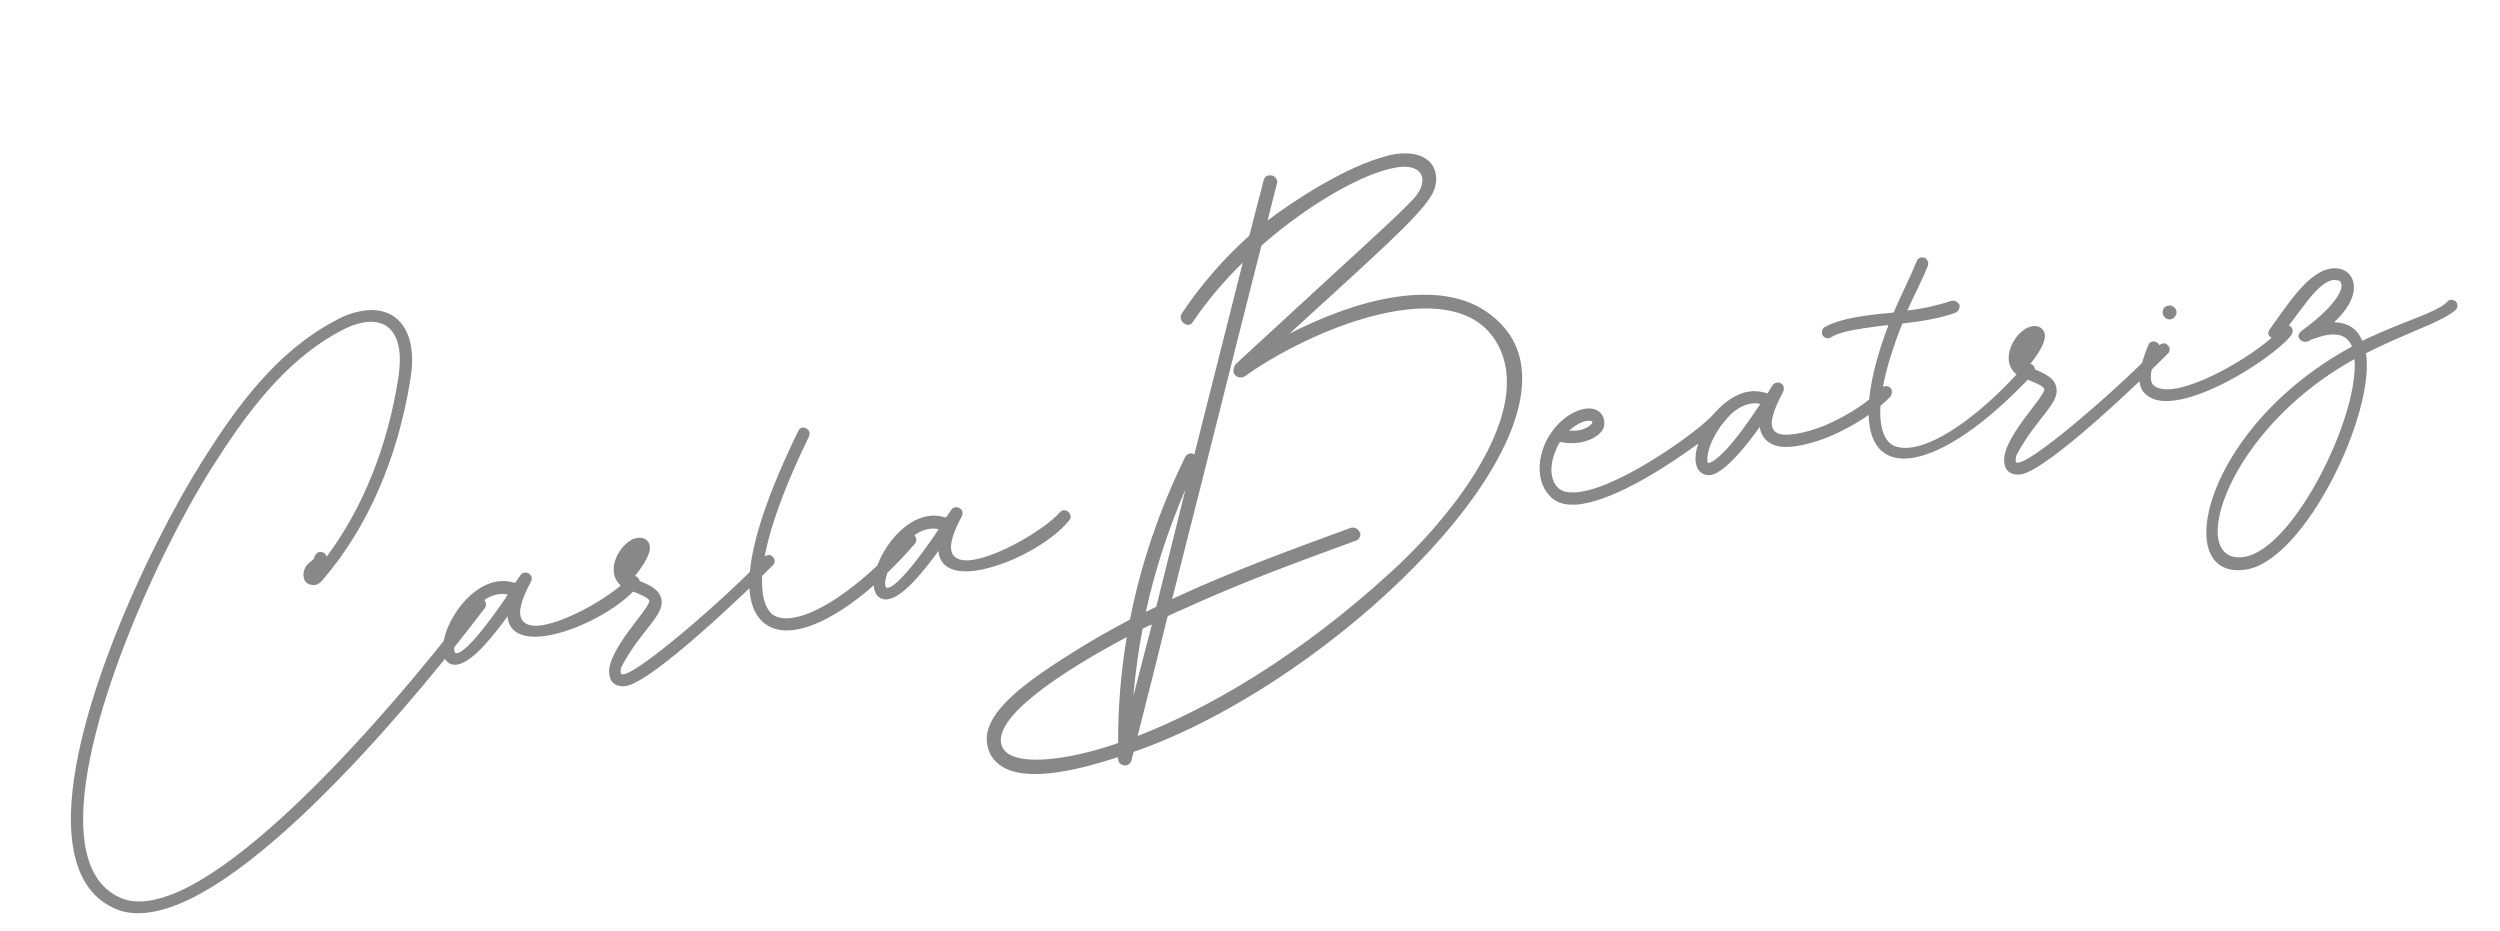
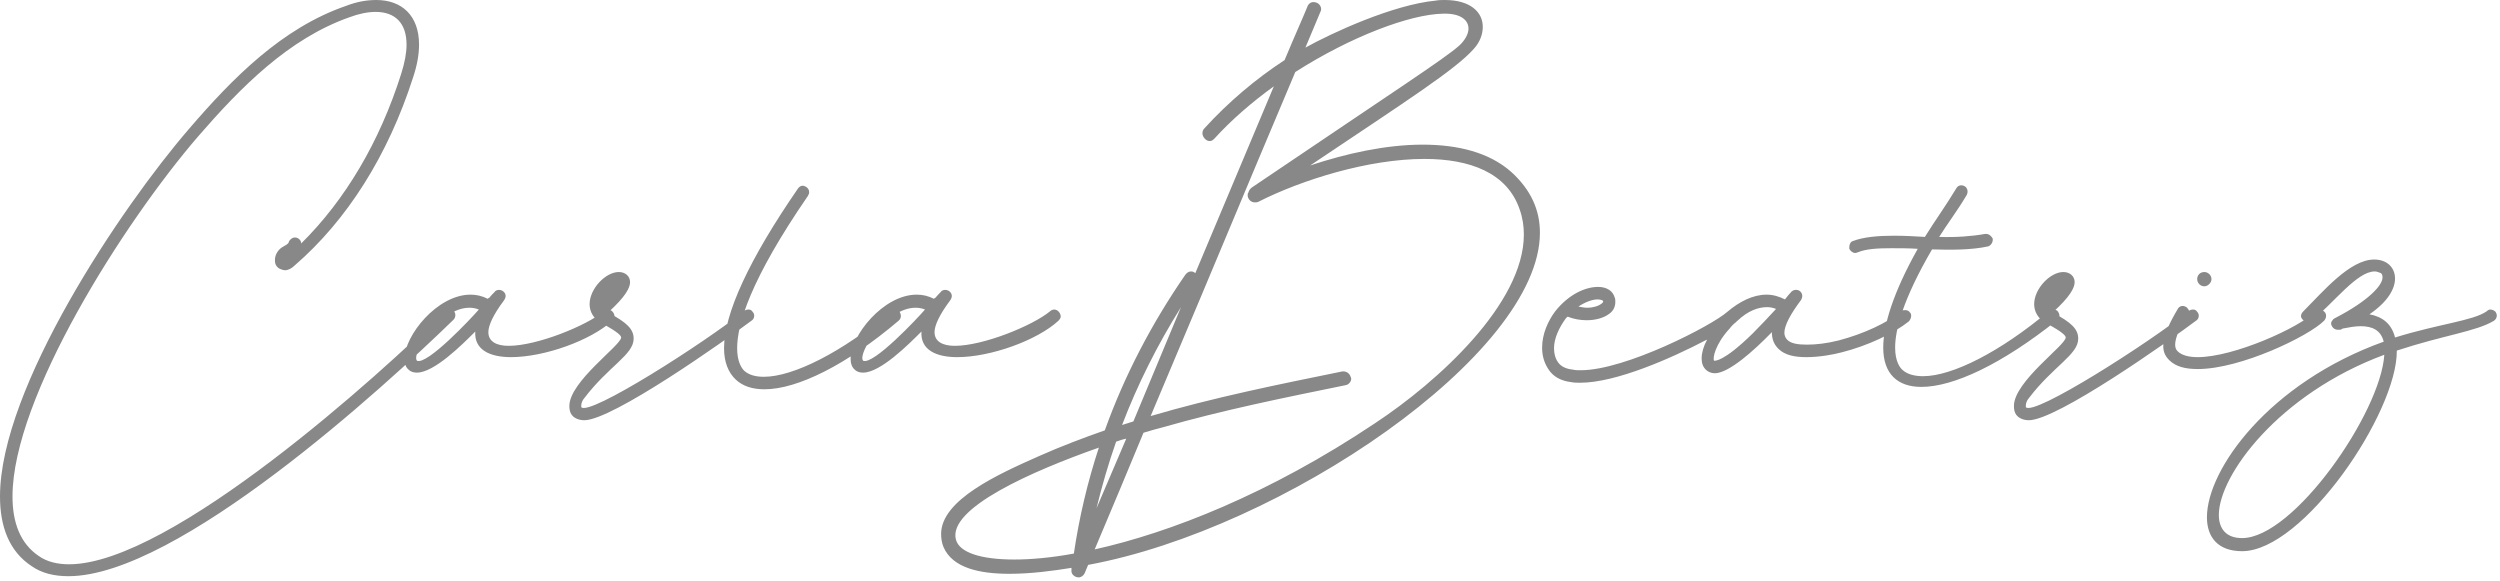
- <svg xmlns="http://www.w3.org/2000/svg" width="258" height="96" viewBox="0 0 258 96" fill="none">
-   <path d="M11.704 93.691C9.224 92.55 7.957 90.194 7.506 87.228C5.868 76.431 15.183 56.63 20.808 47.705C24.374 42.006 28.541 36.276 34.556 33.118C35.56 32.541 36.542 32.21 37.491 32.066C40.042 31.679 41.996 32.96 42.437 35.867C42.581 36.816 42.565 37.911 42.339 39.219C41.026 47.369 37.914 54.456 33.378 59.756C33.127 60.098 32.798 60.33 32.501 60.375C32.323 60.402 32.196 60.36 32.008 60.328C31.694 60.254 31.412 59.994 31.358 59.638C31.217 59.113 31.433 58.534 31.803 58.174L32.073 57.952C32.182 57.874 32.452 57.651 32.434 57.532C32.457 57.286 32.718 57.004 32.955 56.968L33.074 56.95C33.379 56.964 33.653 57.166 33.698 57.462C37.43 52.466 39.989 46.13 41.099 39.044C41.283 37.862 41.317 36.886 41.191 36.056C40.867 33.92 39.569 32.964 37.612 33.261C36.84 33.378 35.978 33.691 35.083 34.191C29.356 37.245 25.339 42.77 21.815 48.342C15.705 58.068 7.258 77.192 8.752 87.039C9.148 89.649 10.235 91.608 12.262 92.575C13.183 93.042 14.287 93.117 15.414 92.946C25.558 91.407 43.718 69.111 49.011 61.996C49.112 61.86 49.281 61.773 49.459 61.746C49.577 61.728 49.764 61.761 49.901 61.861C50.038 61.962 50.124 62.131 50.142 62.249C50.169 62.428 50.137 62.614 50.036 62.751C44.172 70.499 26.39 92.495 15.534 94.142C14.111 94.358 12.82 94.25 11.704 93.691ZM64.886 59.648C64.986 59.512 65.155 59.425 65.274 59.407C65.63 59.353 65.981 59.664 66.035 60.02C66.053 60.139 65.961 60.335 65.86 60.471C64.022 62.753 59.647 65.116 56.325 65.62C54.248 65.935 52.539 65.466 52.378 63.609C51.271 65.112 48.906 68.324 47.186 68.585C46.889 68.63 46.584 68.615 46.31 68.414C45.978 68.222 45.796 67.825 45.733 67.409C45.382 65.096 48.024 60.508 51.346 60.004C51.939 59.913 52.491 59.951 53.129 60.158C53.179 60.089 53.23 60.021 53.289 60.012C53.28 59.953 53.683 59.406 53.683 59.406C53.774 59.21 53.943 59.124 54.121 59.097C54.477 59.043 54.819 59.294 54.864 59.591C54.891 59.769 54.849 59.897 54.758 60.093C53.906 61.678 53.593 62.818 53.693 63.471C53.837 64.42 54.73 64.709 55.916 64.529C58.764 64.097 63.382 61.333 64.886 59.648ZM47.006 67.398C48.087 67.72 51.816 62.299 52.401 61.361C52.087 61.287 51.781 61.273 51.425 61.327C48.519 61.768 46.305 66.776 47.006 67.398ZM64.579 70.801C63.867 70.909 63.398 70.616 63.252 70.456C63.038 70.245 62.934 69.958 62.88 69.602C62.511 67.17 67.123 62.768 67.006 61.997C66.979 61.819 66.628 61.508 64.96 60.912C63.939 60.581 63.466 59.864 63.358 59.152C63.124 57.61 64.473 55.706 65.778 55.508C66.431 55.409 66.969 55.752 67.059 56.345C67.14 56.879 66.859 57.832 65.323 59.703C67.374 60.424 68.126 60.977 68.27 61.927C68.513 63.528 66.192 65.033 64.246 68.606C64.003 69.007 64.048 69.303 64.066 69.422L64.084 69.54C64.999 70.373 75.392 61.271 78.83 57.533C78.931 57.396 79.1 57.31 79.278 57.283C79.456 57.256 79.583 57.297 79.729 57.457C80.002 57.658 80.006 58.083 79.795 58.297C77.272 60.864 67.367 70.378 64.579 70.801ZM82.078 64.99C80.892 65.17 79.898 65.017 79.087 64.473C78.208 63.878 77.63 62.873 77.423 61.509C76.901 58.068 78.574 52.292 82.367 44.495C82.459 44.299 82.619 44.153 82.797 44.126C82.915 44.108 83.043 44.149 83.171 44.191C83.367 44.282 83.512 44.442 83.548 44.679C83.566 44.798 83.525 44.926 83.484 45.053C78.999 54.291 78.368 58.938 78.728 61.311C78.927 62.616 79.441 63.205 79.782 63.457C80.32 63.8 80.999 63.879 81.83 63.753C84.737 63.312 89.232 60.142 93.475 55.311C93.677 55.037 94.101 55.034 94.374 55.235C94.597 55.505 94.651 55.861 94.391 56.143C89.896 61.316 85.341 64.495 82.078 64.99ZM109.351 52.902C109.452 52.765 109.621 52.679 109.739 52.661C110.095 52.607 110.446 52.918 110.5 53.274C110.518 53.392 110.426 53.588 110.326 53.725C108.487 56.007 104.112 58.37 100.79 58.874C98.714 59.189 97.004 58.72 96.844 56.863C95.737 58.366 93.372 61.577 91.651 61.838C91.355 61.883 91.049 61.869 90.776 61.667C90.443 61.475 90.262 61.078 90.199 60.663C89.847 58.349 92.489 53.761 95.811 53.257C96.404 53.167 96.956 53.205 97.594 53.411C97.645 53.343 97.695 53.275 97.754 53.266C97.745 53.206 98.148 52.66 98.148 52.66C98.24 52.464 98.409 52.377 98.587 52.35C98.942 52.296 99.284 52.548 99.329 52.845C99.356 53.023 99.315 53.15 99.223 53.346C98.371 54.932 98.059 56.072 98.158 56.724C98.302 57.673 99.195 57.963 100.382 57.783C103.229 57.35 107.847 54.587 109.351 52.902ZM91.471 60.652C92.552 60.973 96.281 55.553 96.867 54.614C96.552 54.54 96.246 54.526 95.891 54.58C92.984 55.021 90.77 60.03 91.471 60.652ZM156.988 37.663C158.824 49.765 135.784 71.103 116.986 77.596C116.903 77.851 116.88 78.098 116.797 78.353C116.732 78.727 116.463 78.95 116.225 78.986C115.87 79.04 115.409 78.806 115.406 78.382L115.379 78.204L115.37 78.145C113.576 78.72 111.426 79.35 109.29 79.674C106.265 80.133 103.505 79.945 102.301 78.004C102.06 77.615 101.928 77.15 101.865 76.734C101.352 73.353 106.601 69.947 110.474 67.478C112.466 66.205 114.535 65.042 116.612 63.938C117.742 58.183 119.679 52.549 122.272 47.24C122.414 46.975 122.574 46.83 122.811 46.794C122.989 46.767 123.116 46.808 123.253 46.909L128.257 27.094C126.356 28.96 124.55 31.055 123.117 33.214C122.966 33.419 122.857 33.496 122.679 33.523C122.323 33.577 121.904 33.216 121.85 32.86C121.823 32.682 121.855 32.495 121.956 32.359C123.933 29.388 126.31 26.661 128.929 24.322C129.61 21.609 130.161 19.644 130.382 18.7C130.447 18.326 130.707 18.044 131.141 18.099C131.506 18.105 131.865 18.475 131.801 18.849L130.816 22.761C133.261 20.873 138.888 17.167 143.097 16.103C143.384 15.999 143.74 15.945 143.977 15.909C146.588 15.513 147.963 16.579 148.179 18.002C148.296 18.774 148.116 19.59 147.622 20.332C146.098 22.688 141.812 26.433 133.073 34.434C136.452 32.708 140.292 31.215 143.97 30.657C147.47 30.126 150.731 30.42 153.223 32.045C155.45 33.527 156.646 35.409 156.988 37.663ZM143.436 59.139C149.094 54.033 156.457 44.966 155.413 38.084C155.287 37.254 155.043 36.441 154.62 35.656C152.816 32.167 148.872 31.37 144.364 32.054C138.787 32.9 132.458 35.984 128.461 38.836C128.351 38.913 128.233 38.931 128.114 38.949C127.699 39.012 127.348 38.701 127.294 38.346C127.285 38.286 127.267 38.167 127.318 38.099C127.35 37.912 127.382 37.725 127.593 37.511C140.742 25.382 144.809 21.791 146.094 20.261C146.606 19.637 146.863 18.93 146.782 18.396C146.656 17.566 145.777 16.971 144.006 17.3C140.753 17.855 135.213 20.941 130.177 25.346C126.033 41.632 126.626 39.539 120.964 61.821C126.914 59.037 133.182 56.751 139.391 54.474L139.509 54.456C139.806 54.41 140.129 54.543 140.302 54.881C140.311 54.941 140.379 54.991 140.388 55.05C140.433 55.347 140.241 55.679 139.953 55.784C134.032 57.957 128.052 60.138 122.322 62.768C121.865 62.958 121.239 63.235 120.504 63.59C119.644 67.119 118.618 71.158 117.404 75.955C124.627 73.16 133.948 67.801 143.436 59.139ZM122.342 50.506C120.546 54.663 119.182 58.875 118.252 63.143L119.325 62.616C120.268 58.831 121.284 54.733 122.342 50.506ZM118.874 64.444C118.527 64.557 118.248 64.721 117.911 64.894C117.472 67.205 117.162 69.559 116.961 71.835L118.874 64.444ZM103.438 77.103C103.983 78.294 106.167 78.691 109.549 78.178C111.21 77.926 113.2 77.442 115.391 76.685C115.376 72.985 115.675 69.359 116.28 65.748C110.047 69.06 102.071 74.094 103.438 77.103ZM195.072 40.017C195.209 40.118 195.227 40.236 195.245 40.355C195.272 40.533 195.189 40.788 195.089 40.925C193.786 42.336 191.365 43.978 188.853 45.027C188 45.399 186.671 45.843 185.425 46.032C184.298 46.203 183.263 46.178 182.511 45.625C181.965 45.222 181.706 44.715 181.607 44.063C180.006 46.308 177.998 48.676 176.652 49.002L176.533 49.02C176.118 49.083 175.794 48.95 175.589 48.799C175.248 48.547 175.075 48.21 175.003 47.735C174.922 47.201 175.001 46.522 175.258 45.815L175.199 45.824C171.978 48.194 166.83 51.463 163.27 52.003C162.974 52.048 162.677 52.093 162.372 52.079C161.345 52.113 160.511 51.815 159.928 51.175C159.346 50.535 159.06 49.851 158.943 49.079C158.736 47.715 159.131 46.32 159.699 45.263C160.802 43.336 162.355 42.372 163.601 42.183C164.491 42.048 165.147 42.373 165.424 42.998C165.501 43.108 165.528 43.286 165.546 43.405C165.618 43.879 165.503 44.321 165.133 44.681C164.662 45.177 163.868 45.541 162.978 45.676C162.325 45.775 161.655 45.755 161.026 45.608C160.916 45.685 160.875 45.813 160.824 45.881C160.357 46.801 159.985 47.95 160.138 48.959C160.219 49.493 160.41 49.949 160.77 50.319C161.129 50.69 161.699 50.846 162.361 50.806C162.607 50.83 162.844 50.794 163.141 50.748C167.59 50.074 175.516 44.319 176.852 42.721C177.885 41.532 179.142 40.614 180.506 40.407C181.158 40.308 181.779 40.395 182.417 40.602C182.609 40.27 182.751 40.005 182.902 39.8C183.094 39.468 183.51 39.405 183.774 39.547C184.106 39.739 184.16 40.095 184.028 40.419C183.176 42.004 182.754 43.221 182.862 43.933C182.907 44.23 183.061 44.449 183.266 44.6C183.676 44.902 184.347 44.922 185.296 44.778C186.186 44.642 187.235 44.362 188.377 43.885C190.769 42.855 193.03 41.359 194.164 40.033C194.265 39.897 194.443 39.87 194.562 39.852C194.74 39.825 194.927 39.857 195.072 40.017ZM163.731 43.437C163.256 43.509 162.58 43.855 161.94 44.437C162.246 44.452 162.552 44.466 162.848 44.421C163.441 44.331 163.948 44.072 164.209 43.79C164.369 43.644 164.351 43.525 164.283 43.475C164.283 43.475 164.087 43.383 163.731 43.437ZM179.727 44.469C180.381 43.581 181.076 42.566 181.671 41.686C181.356 41.613 181.051 41.598 180.754 41.643C179.864 41.778 178.91 42.287 177.995 43.458L177.945 43.526C177.886 43.535 177.895 43.594 177.895 43.594C177.684 43.808 177.483 44.082 177.341 44.346C176.151 46.104 176.071 47.573 176.285 47.783C176.344 47.774 177.202 47.826 179.727 44.469ZM209.839 37.716C209.916 37.826 209.994 37.935 210.012 38.054C210.039 38.232 210.006 38.419 209.846 38.564C204.995 43.791 200.532 46.775 197.329 47.261C194.956 47.62 193.335 46.532 192.939 43.921C192.596 41.667 193.11 38.252 194.885 33.552C193.986 33.628 193.096 33.763 192.266 33.889C190.902 34.096 189.724 34.335 188.948 34.817C188.888 34.826 188.838 34.894 188.719 34.912C188.482 34.948 188.218 34.806 188.063 34.587L188.036 34.409C188 34.172 188.074 33.857 188.302 33.762C189.307 33.185 190.772 32.841 192.314 32.607C193.382 32.445 194.459 32.342 195.417 32.258C196.132 30.571 197.025 28.858 197.823 26.916C197.956 26.593 198.303 26.479 198.626 26.612C198.95 26.745 199.072 27.151 198.939 27.475C198.233 29.221 197.423 30.679 196.841 32.042C198.511 31.849 200.094 31.487 201.363 31.052L201.482 31.034C201.779 30.989 202.052 31.19 202.206 31.41L202.224 31.528C202.269 31.825 202.077 32.157 201.849 32.253C200.242 32.861 198.284 33.158 196.318 33.395C194.167 38.819 193.855 41.962 194.125 43.741C194.332 45.106 194.906 45.686 195.238 45.879C195.776 46.222 196.515 46.292 197.345 46.166C200.252 45.725 204.688 42.563 208.931 37.732C209.041 37.655 209.21 37.569 209.328 37.551C209.506 37.524 209.693 37.556 209.839 37.716ZM208.544 48.957C207.832 49.065 207.363 48.773 207.217 48.612C207.003 48.402 206.899 48.115 206.845 47.759C206.476 45.327 211.088 40.925 210.971 40.154C210.944 39.976 210.593 39.665 208.925 39.068C207.904 38.738 207.431 38.021 207.323 37.309C207.089 35.766 208.438 33.862 209.743 33.664C210.396 33.565 210.933 33.909 211.023 34.502C211.104 35.036 210.824 35.989 209.288 37.86C211.339 38.581 212.09 39.134 212.234 40.083C212.477 41.685 210.157 43.19 208.211 46.763C207.968 47.163 208.013 47.46 208.031 47.579L208.049 47.697C208.964 48.529 219.357 39.428 222.795 35.69C222.895 35.553 223.064 35.467 223.242 35.44C223.42 35.413 223.548 35.454 223.694 35.614C223.967 35.815 223.971 36.239 223.76 36.453C221.237 39.021 211.332 48.534 208.544 48.957ZM224.011 32.956C223.596 33.019 223.246 32.708 223.192 32.352C223.129 31.937 223.38 31.595 223.795 31.532C224.151 31.478 224.552 31.721 224.615 32.136C224.669 32.492 224.367 32.902 224.011 32.956ZM224.61 41.301C223.364 41.49 222.379 41.396 221.628 40.843C221.149 40.491 220.908 40.102 220.818 39.509C220.674 38.56 221.07 37.165 221.734 35.547C221.826 35.351 221.995 35.265 222.173 35.238C222.292 35.22 222.419 35.261 222.547 35.302C222.752 35.453 222.897 35.613 222.924 35.791C222.942 35.91 222.901 36.038 222.86 36.165C222.191 37.359 221.879 38.499 221.987 39.211C222.023 39.448 222.118 39.676 222.323 39.827C222.801 40.179 223.54 40.249 224.43 40.114C227.989 39.574 234.074 35.678 235.483 33.764C235.684 33.491 236.108 33.487 236.381 33.689C236.655 33.89 236.658 34.314 236.457 34.588C235.149 36.364 228.881 40.653 224.61 41.301ZM253.429 31.102C253.506 31.212 253.583 31.322 253.601 31.44C253.637 31.677 253.546 31.873 253.386 32.019C251.768 33.357 248.619 34.199 244.166 36.452C245.162 42.613 237.886 57.856 231.776 58.783C229.403 59.144 228.069 57.95 227.763 55.933C227.034 51.128 231.958 41.582 242.726 35.76C242.25 34.619 241.306 34.398 240.179 34.569C239.645 34.65 239.01 34.868 238.435 35.076C238.326 35.154 238.275 35.222 238.216 35.231L237.979 35.267C237.682 35.312 237.418 35.17 237.254 34.891C237.168 34.722 237.2 34.535 237.301 34.399C237.342 34.271 237.452 34.194 237.561 34.117C240.513 31.97 241.762 30.202 241.636 29.372C241.6 29.134 241.513 28.965 241.267 28.942C241.08 28.91 240.952 28.869 240.775 28.895C238.995 29.166 237.209 32.592 235.234 34.773C235.133 34.91 235.014 34.928 234.896 34.946C234.718 34.973 234.531 34.941 234.326 34.79C234.189 34.689 234.112 34.579 234.094 34.461C234.067 34.283 234.158 34.087 234.259 33.95C235.92 31.695 238.103 28.087 240.535 27.718C241.781 27.529 242.728 28.174 242.899 29.301C243.052 30.31 242.539 31.723 240.889 33.248C242.17 33.296 243.219 33.804 243.79 35.174C247.973 33.144 251.31 32.334 252.53 31.178C252.631 31.041 252.74 30.964 252.859 30.946C253.096 30.91 253.292 31.002 253.429 31.102ZM231.578 57.478C236.739 56.695 243.501 42.865 242.984 37.056C233.019 42.574 228.32 51.601 228.914 55.516C229.13 56.94 230.036 57.712 231.578 57.478Z" fill="#888888" />
+ <svg xmlns="http://www.w3.org/2000/svg" width="168" height="39" viewBox="0 0 168 39" fill="none">
+   <path d="M2.12 38.04C0.6 37.04 -4.90546e-05 35.36 -4.90546e-05 33.36C-4.90546e-05 26.08 8.12 13.96 12.72 8.64C15.64 5.24 18.96 1.88 23.24 0.4C23.96 0.12 24.64 2.86102e-06 25.28 2.86102e-06C27 2.86102e-06 28.16 1.04 28.16 3C28.16 3.64 28.04 4.36 27.76 5.2C26.08 10.44 23.32 14.8 19.8 17.84C19.6 18.04 19.36 18.16 19.16 18.16C19.04 18.16 18.96 18.12 18.84 18.08C18.64 18 18.48 17.8 18.48 17.56C18.44 17.2 18.64 16.84 18.92 16.64L19.12 16.52C19.2 16.48 19.4 16.36 19.4 16.28C19.44 16.12 19.64 15.96 19.8 15.96H19.88C20.08 16 20.24 16.16 20.24 16.36C23.2 13.44 25.52 9.52 26.96 4.96C27.2 4.2 27.32 3.56 27.32 3C27.32 1.56 26.56 0.8 25.24 0.8C24.72 0.8 24.12 0.92 23.48 1.16C19.4 2.6 16.2 5.84 13.32 9.16C8.32 14.96 0.84 26.72 0.84 33.36C0.84 35.12 1.36 36.52 2.6 37.36C3.16 37.76 3.88 37.92 4.64 37.92C11.48 37.92 25.68 25.04 29.88 20.88C29.96 20.8 30.08 20.76 30.2 20.76C30.28 20.76 30.4 20.8 30.48 20.88C30.56 20.96 30.6 21.08 30.6 21.16C30.6 21.28 30.56 21.4 30.48 21.48C25.84 26 11.92 38.72 4.6 38.72C3.64 38.72 2.8 38.52 2.12 38.04ZM40.578 20.92C40.658 20.84 40.778 20.8 40.858 20.8C41.098 20.8 41.298 21.04 41.298 21.28C41.298 21.36 41.218 21.48 41.138 21.56C39.698 22.88 36.578 24 34.338 24C32.938 24 31.858 23.52 31.938 22.28C31.058 23.16 29.178 25.04 28.018 25.04C27.818 25.04 27.618 25 27.458 24.84C27.258 24.68 27.178 24.4 27.178 24.12C27.178 22.56 29.378 19.8 31.618 19.8C32.018 19.8 32.378 19.88 32.778 20.08C32.818 20.04 32.858 20 32.898 20C32.898 19.96 33.218 19.64 33.218 19.64C33.298 19.52 33.418 19.48 33.538 19.48C33.778 19.48 33.978 19.68 33.978 19.88C33.978 20 33.938 20.08 33.858 20.2C33.138 21.16 32.818 21.88 32.818 22.32C32.818 22.96 33.378 23.24 34.178 23.24C36.098 23.24 39.418 21.88 40.578 20.92ZM28.018 24.24C28.698 24.56 31.698 21.36 32.178 20.8C31.978 20.72 31.778 20.68 31.538 20.68C29.578 20.68 27.618 23.76 28.018 24.24ZM39.261 28.24C38.781 28.24 38.501 28 38.421 27.88C38.301 27.72 38.261 27.52 38.261 27.28C38.261 25.64 41.741 23.2 41.741 22.68C41.741 22.56 41.541 22.32 40.501 21.76C39.861 21.44 39.621 20.92 39.621 20.44C39.621 19.4 40.701 18.28 41.581 18.28C42.021 18.28 42.341 18.56 42.341 18.96C42.341 19.32 42.061 19.92 40.861 21C42.141 21.68 42.581 22.12 42.581 22.76C42.581 23.84 40.901 24.6 39.261 26.76C39.061 27 39.061 27.2 39.061 27.28V27.36C39.581 28 47.341 23.04 49.981 20.92C50.061 20.84 50.181 20.8 50.301 20.8C50.421 20.8 50.501 20.84 50.581 20.96C50.741 21.12 50.701 21.4 50.541 21.52C48.621 22.96 41.141 28.24 39.261 28.24ZM51.376 26.16C50.576 26.16 49.936 25.96 49.456 25.52C48.936 25.04 48.656 24.32 48.656 23.4C48.656 21.08 50.336 17.44 53.616 12.68C53.696 12.56 53.816 12.48 53.936 12.48C54.016 12.48 54.096 12.52 54.176 12.56C54.296 12.64 54.376 12.76 54.376 12.92C54.376 13 54.336 13.08 54.296 13.16C50.416 18.8 49.536 21.8 49.536 23.4C49.536 24.28 49.816 24.72 50.016 24.92C50.336 25.2 50.776 25.32 51.336 25.32C53.296 25.32 56.576 23.68 59.856 20.92C60.016 20.76 60.296 20.8 60.456 20.96C60.576 21.16 60.576 21.4 60.376 21.56C56.896 24.52 53.576 26.16 51.376 26.16ZM70.561 20.92C70.641 20.84 70.761 20.8 70.841 20.8C71.081 20.8 71.281 21.04 71.281 21.28C71.281 21.36 71.201 21.48 71.121 21.56C69.681 22.88 66.561 24 64.321 24C62.921 24 61.841 23.52 61.921 22.28C61.041 23.16 59.161 25.04 58.001 25.04C57.801 25.04 57.601 25 57.441 24.84C57.241 24.68 57.161 24.4 57.161 24.12C57.161 22.56 59.361 19.8 61.601 19.8C62.001 19.8 62.361 19.88 62.761 20.08C62.801 20.04 62.841 20 62.881 20C62.881 19.96 63.201 19.64 63.201 19.64C63.281 19.52 63.401 19.48 63.521 19.48C63.761 19.48 63.961 19.68 63.961 19.88C63.961 20 63.921 20.08 63.841 20.2C63.121 21.16 62.801 21.88 62.801 22.32C62.801 22.96 63.361 23.24 64.161 23.24C66.081 23.24 69.401 21.88 70.561 20.92ZM58.001 24.24C58.681 24.56 61.681 21.36 62.161 20.8C61.961 20.72 61.761 20.68 61.521 20.68C59.561 20.68 57.601 23.76 58.001 24.24ZM103.483 15.64C103.483 23.8 86.163 35.56 73.123 37.96C73.043 38.12 73.003 38.28 72.923 38.44C72.843 38.68 72.643 38.8 72.483 38.8C72.243 38.8 71.963 38.6 72.003 38.32V38.2V38.16C70.763 38.36 69.283 38.56 67.843 38.56C65.803 38.56 64.003 38.16 63.403 36.76C63.283 36.48 63.243 36.16 63.243 35.88C63.243 33.6 67.043 31.88 69.843 30.64C71.283 30 72.763 29.44 74.243 28.92C75.563 25.24 77.403 21.72 79.643 18.48C79.763 18.32 79.883 18.24 80.043 18.24C80.163 18.24 80.243 18.28 80.323 18.36L85.603 5.8C84.163 6.84 82.763 8.04 81.603 9.32C81.483 9.44 81.403 9.48 81.283 9.48C81.043 9.48 80.803 9.2 80.803 8.96C80.803 8.84 80.843 8.72 80.923 8.64C82.523 6.88 84.363 5.32 86.323 4.04C87.043 2.32 87.603 1.08 87.843 0.48C87.923 0.24 88.123 0.08 88.403 0.16C88.643 0.2 88.843 0.48 88.763 0.72L87.723 3.2C89.523 2.2 93.603 0.32 96.483 0.04C96.683 2.86102e-06 96.923 2.86102e-06 97.083 2.86102e-06C98.843 2.86102e-06 99.643 0.84 99.643 1.8C99.643 2.32 99.443 2.84 99.043 3.28C97.803 4.68 94.603 6.72 88.043 11.12C90.443 10.32 93.123 9.72 95.603 9.72C97.963 9.72 100.083 10.24 101.563 11.56C102.883 12.76 103.483 14.12 103.483 15.64ZM92.403 28.44C96.643 25.64 102.403 20.4 102.403 15.76C102.403 15.2 102.323 14.64 102.123 14.08C101.283 11.6 98.763 10.68 95.723 10.68C91.963 10.68 87.483 12.08 84.563 13.56C84.483 13.6 84.403 13.6 84.323 13.6C84.043 13.6 83.843 13.36 83.843 13.12C83.843 13.08 83.843 13 83.883 12.96C83.923 12.84 83.963 12.72 84.123 12.6C94.003 5.92 97.043 3.96 98.043 3.08C98.443 2.72 98.683 2.28 98.683 1.92C98.683 1.36 98.163 0.88 96.963 0.92C94.763 0.96 90.803 2.44 87.043 4.84C82.683 15.16 83.283 13.84 77.323 27.96C81.523 26.72 85.883 25.84 90.203 24.96H90.283C90.483 24.96 90.683 25.08 90.763 25.32C90.763 25.36 90.803 25.4 90.803 25.44C90.803 25.64 90.643 25.84 90.443 25.88C86.323 26.72 82.163 27.56 78.123 28.72C77.803 28.8 77.363 28.92 76.843 29.08C75.923 31.32 74.843 33.88 73.563 36.92C78.603 35.8 85.283 33.2 92.403 28.44ZM79.363 20.64C77.763 23.2 76.443 25.84 75.403 28.56L76.163 28.32C77.163 25.92 78.243 23.32 79.363 20.64ZM75.683 29.48C75.443 29.52 75.243 29.6 75.003 29.68C74.483 31.16 74.043 32.68 73.683 34.16L75.683 29.48ZM64.243 36.28C64.483 37.12 65.883 37.6 68.163 37.6C69.283 37.6 70.643 37.48 72.163 37.2C72.523 34.76 73.083 32.4 73.843 30.08C69.403 31.64 63.643 34.16 64.243 36.28ZM128.35 21C128.43 21.08 128.43 21.16 128.43 21.24C128.43 21.36 128.35 21.52 128.27 21.6C127.27 22.4 125.51 23.24 123.75 23.68C123.15 23.84 122.23 24 121.39 24C120.63 24 119.95 23.88 119.51 23.44C119.19 23.12 119.07 22.76 119.07 22.32C117.79 23.64 116.23 25 115.31 25.08H115.23C114.95 25.08 114.75 24.96 114.63 24.84C114.43 24.64 114.35 24.4 114.35 24.08C114.35 23.72 114.47 23.28 114.71 22.84H114.67C112.31 24.08 108.59 25.72 106.19 25.72C105.99 25.72 105.79 25.72 105.59 25.68C104.91 25.6 104.39 25.32 104.07 24.84C103.75 24.36 103.63 23.88 103.63 23.36C103.63 22.44 104.03 21.56 104.51 20.92C105.43 19.76 106.55 19.28 107.39 19.28C107.99 19.28 108.39 19.56 108.51 20C108.55 20.08 108.55 20.2 108.55 20.28C108.55 20.6 108.43 20.88 108.15 21.08C107.79 21.36 107.23 21.52 106.63 21.52C106.19 21.52 105.75 21.44 105.35 21.28C105.27 21.32 105.23 21.4 105.19 21.44C104.79 22 104.43 22.72 104.43 23.4C104.43 23.76 104.51 24.08 104.71 24.36C104.91 24.64 105.27 24.8 105.71 24.84C105.87 24.88 106.03 24.88 106.23 24.88C109.23 24.88 115.03 21.88 116.07 20.96C116.87 20.28 117.79 19.8 118.71 19.8C119.15 19.8 119.55 19.92 119.95 20.12C120.11 19.92 120.23 19.76 120.35 19.64C120.51 19.44 120.79 19.44 120.95 19.56C121.15 19.72 121.15 19.96 121.03 20.16C120.31 21.12 119.91 21.88 119.91 22.36C119.91 22.56 119.99 22.72 120.11 22.84C120.35 23.08 120.79 23.16 121.43 23.16C122.03 23.16 122.75 23.08 123.55 22.88C125.23 22.44 126.87 21.68 127.75 20.92C127.83 20.84 127.95 20.84 128.03 20.84C128.15 20.84 128.27 20.88 128.35 21ZM107.35 20.12C107.03 20.12 106.55 20.28 106.07 20.6C106.27 20.64 106.47 20.68 106.67 20.68C107.07 20.68 107.43 20.56 107.63 20.4C107.75 20.32 107.75 20.24 107.71 20.2C107.71 20.2 107.59 20.12 107.35 20.12ZM117.79 22.4C118.31 21.88 118.87 21.28 119.35 20.76C119.15 20.68 118.95 20.64 118.75 20.64C118.15 20.64 117.47 20.88 116.75 21.56L116.71 21.6C116.67 21.6 116.67 21.64 116.67 21.64C116.51 21.76 116.35 21.92 116.23 22.08C115.27 23.12 115.07 24.08 115.19 24.24C115.23 24.24 115.79 24.36 117.79 22.4ZM138.313 20.96C138.353 21.04 138.393 21.12 138.393 21.2C138.393 21.32 138.353 21.44 138.233 21.52C134.513 24.48 131.273 26 129.113 26C127.513 26 126.553 25.12 126.553 23.36C126.553 21.84 127.233 19.64 128.873 16.72C128.273 16.68 127.673 16.68 127.113 16.68C126.193 16.68 125.393 16.72 124.833 16.96C124.793 16.96 124.753 17 124.673 17C124.513 17 124.353 16.88 124.273 16.72V16.6C124.273 16.44 124.353 16.24 124.513 16.2C125.233 15.92 126.233 15.84 127.273 15.84C127.993 15.84 128.713 15.88 129.353 15.92C129.993 14.88 130.753 13.84 131.473 12.64C131.593 12.44 131.833 12.4 132.033 12.52C132.233 12.64 132.273 12.92 132.153 13.12C131.513 14.2 130.833 15.08 130.313 15.92C131.433 15.96 132.513 15.88 133.393 15.72H133.473C133.673 15.72 133.833 15.88 133.913 16.04V16.12C133.913 16.32 133.753 16.52 133.593 16.56C132.473 16.8 131.153 16.8 129.833 16.76C127.873 20.12 127.353 22.16 127.353 23.36C127.353 24.28 127.673 24.72 127.873 24.88C128.193 25.16 128.673 25.28 129.233 25.28C131.193 25.28 134.433 23.64 137.713 20.88C137.793 20.84 137.913 20.8 137.993 20.8C138.113 20.8 138.233 20.84 138.313 20.96ZM136.336 28.24C135.856 28.24 135.576 28 135.496 27.88C135.376 27.72 135.336 27.52 135.336 27.28C135.336 25.64 138.816 23.2 138.816 22.68C138.816 22.56 138.616 22.32 137.576 21.76C136.936 21.44 136.696 20.92 136.696 20.44C136.696 19.4 137.776 18.28 138.656 18.28C139.096 18.28 139.416 18.56 139.416 18.96C139.416 19.32 139.136 19.92 137.936 21C139.216 21.68 139.656 22.12 139.656 22.76C139.656 23.84 137.976 24.6 136.336 26.76C136.136 27 136.136 27.2 136.136 27.28V27.36C136.656 28 144.416 23.04 147.056 20.92C147.136 20.84 147.256 20.8 147.376 20.8C147.496 20.8 147.576 20.84 147.656 20.96C147.816 21.12 147.776 21.4 147.616 21.52C145.696 22.96 138.216 28.24 136.336 28.24ZM148.131 19.24C147.851 19.24 147.651 19 147.651 18.76C147.651 18.48 147.851 18.28 148.131 18.28C148.371 18.28 148.611 18.48 148.611 18.76C148.611 19 148.371 19.24 148.131 19.24ZM147.691 24.8C146.851 24.8 146.211 24.64 145.771 24.2C145.491 23.92 145.371 23.64 145.371 23.24C145.371 22.6 145.771 21.72 146.371 20.72C146.451 20.6 146.571 20.56 146.691 20.56C146.771 20.56 146.851 20.6 146.931 20.64C147.051 20.76 147.131 20.88 147.131 21C147.131 21.08 147.091 21.16 147.051 21.24C146.491 21.96 146.171 22.68 146.171 23.16C146.171 23.32 146.211 23.48 146.331 23.6C146.611 23.88 147.091 24 147.691 24C150.091 24 154.491 22.04 155.611 20.92C155.771 20.76 156.051 20.8 156.211 20.96C156.371 21.12 156.331 21.4 156.171 21.56C155.131 22.6 150.571 24.8 147.691 24.8ZM167.706 20.96C167.746 21.04 167.786 21.12 167.786 21.2C167.786 21.36 167.706 21.48 167.586 21.56C166.386 22.28 164.226 22.52 161.066 23.56C161.106 27.72 154.786 37.04 150.666 37.04C149.066 37.04 148.306 36.12 148.306 34.76C148.306 31.52 152.506 25.72 160.186 22.96C159.986 22.16 159.386 21.92 158.626 21.92C158.266 21.92 157.826 22 157.426 22.08C157.346 22.12 157.306 22.16 157.266 22.16H157.106C156.906 22.16 156.746 22.04 156.666 21.84C156.626 21.72 156.666 21.6 156.746 21.52C156.786 21.44 156.866 21.4 156.946 21.36C159.106 20.24 160.106 19.2 160.106 18.64C160.106 18.48 160.066 18.36 159.906 18.32C159.786 18.28 159.706 18.24 159.586 18.24C158.386 18.24 156.866 20.32 155.346 21.56C155.266 21.64 155.186 21.64 155.106 21.64C154.986 21.64 154.866 21.6 154.746 21.48C154.666 21.4 154.626 21.32 154.626 21.24C154.626 21.12 154.706 21 154.786 20.92C156.106 19.6 157.906 17.44 159.546 17.44C160.386 17.44 160.946 17.96 160.946 18.72C160.946 19.4 160.466 20.28 159.226 21.12C160.066 21.28 160.706 21.72 160.946 22.68C163.906 21.76 166.186 21.56 167.106 20.92C167.186 20.84 167.266 20.8 167.346 20.8C167.506 20.8 167.626 20.88 167.706 20.96ZM150.666 36.16C154.146 36.16 159.986 27.72 160.226 23.84C153.106 26.48 149.106 31.96 149.106 34.6C149.106 35.56 149.626 36.16 150.666 36.16Z" fill="#888888" />
</svg>
